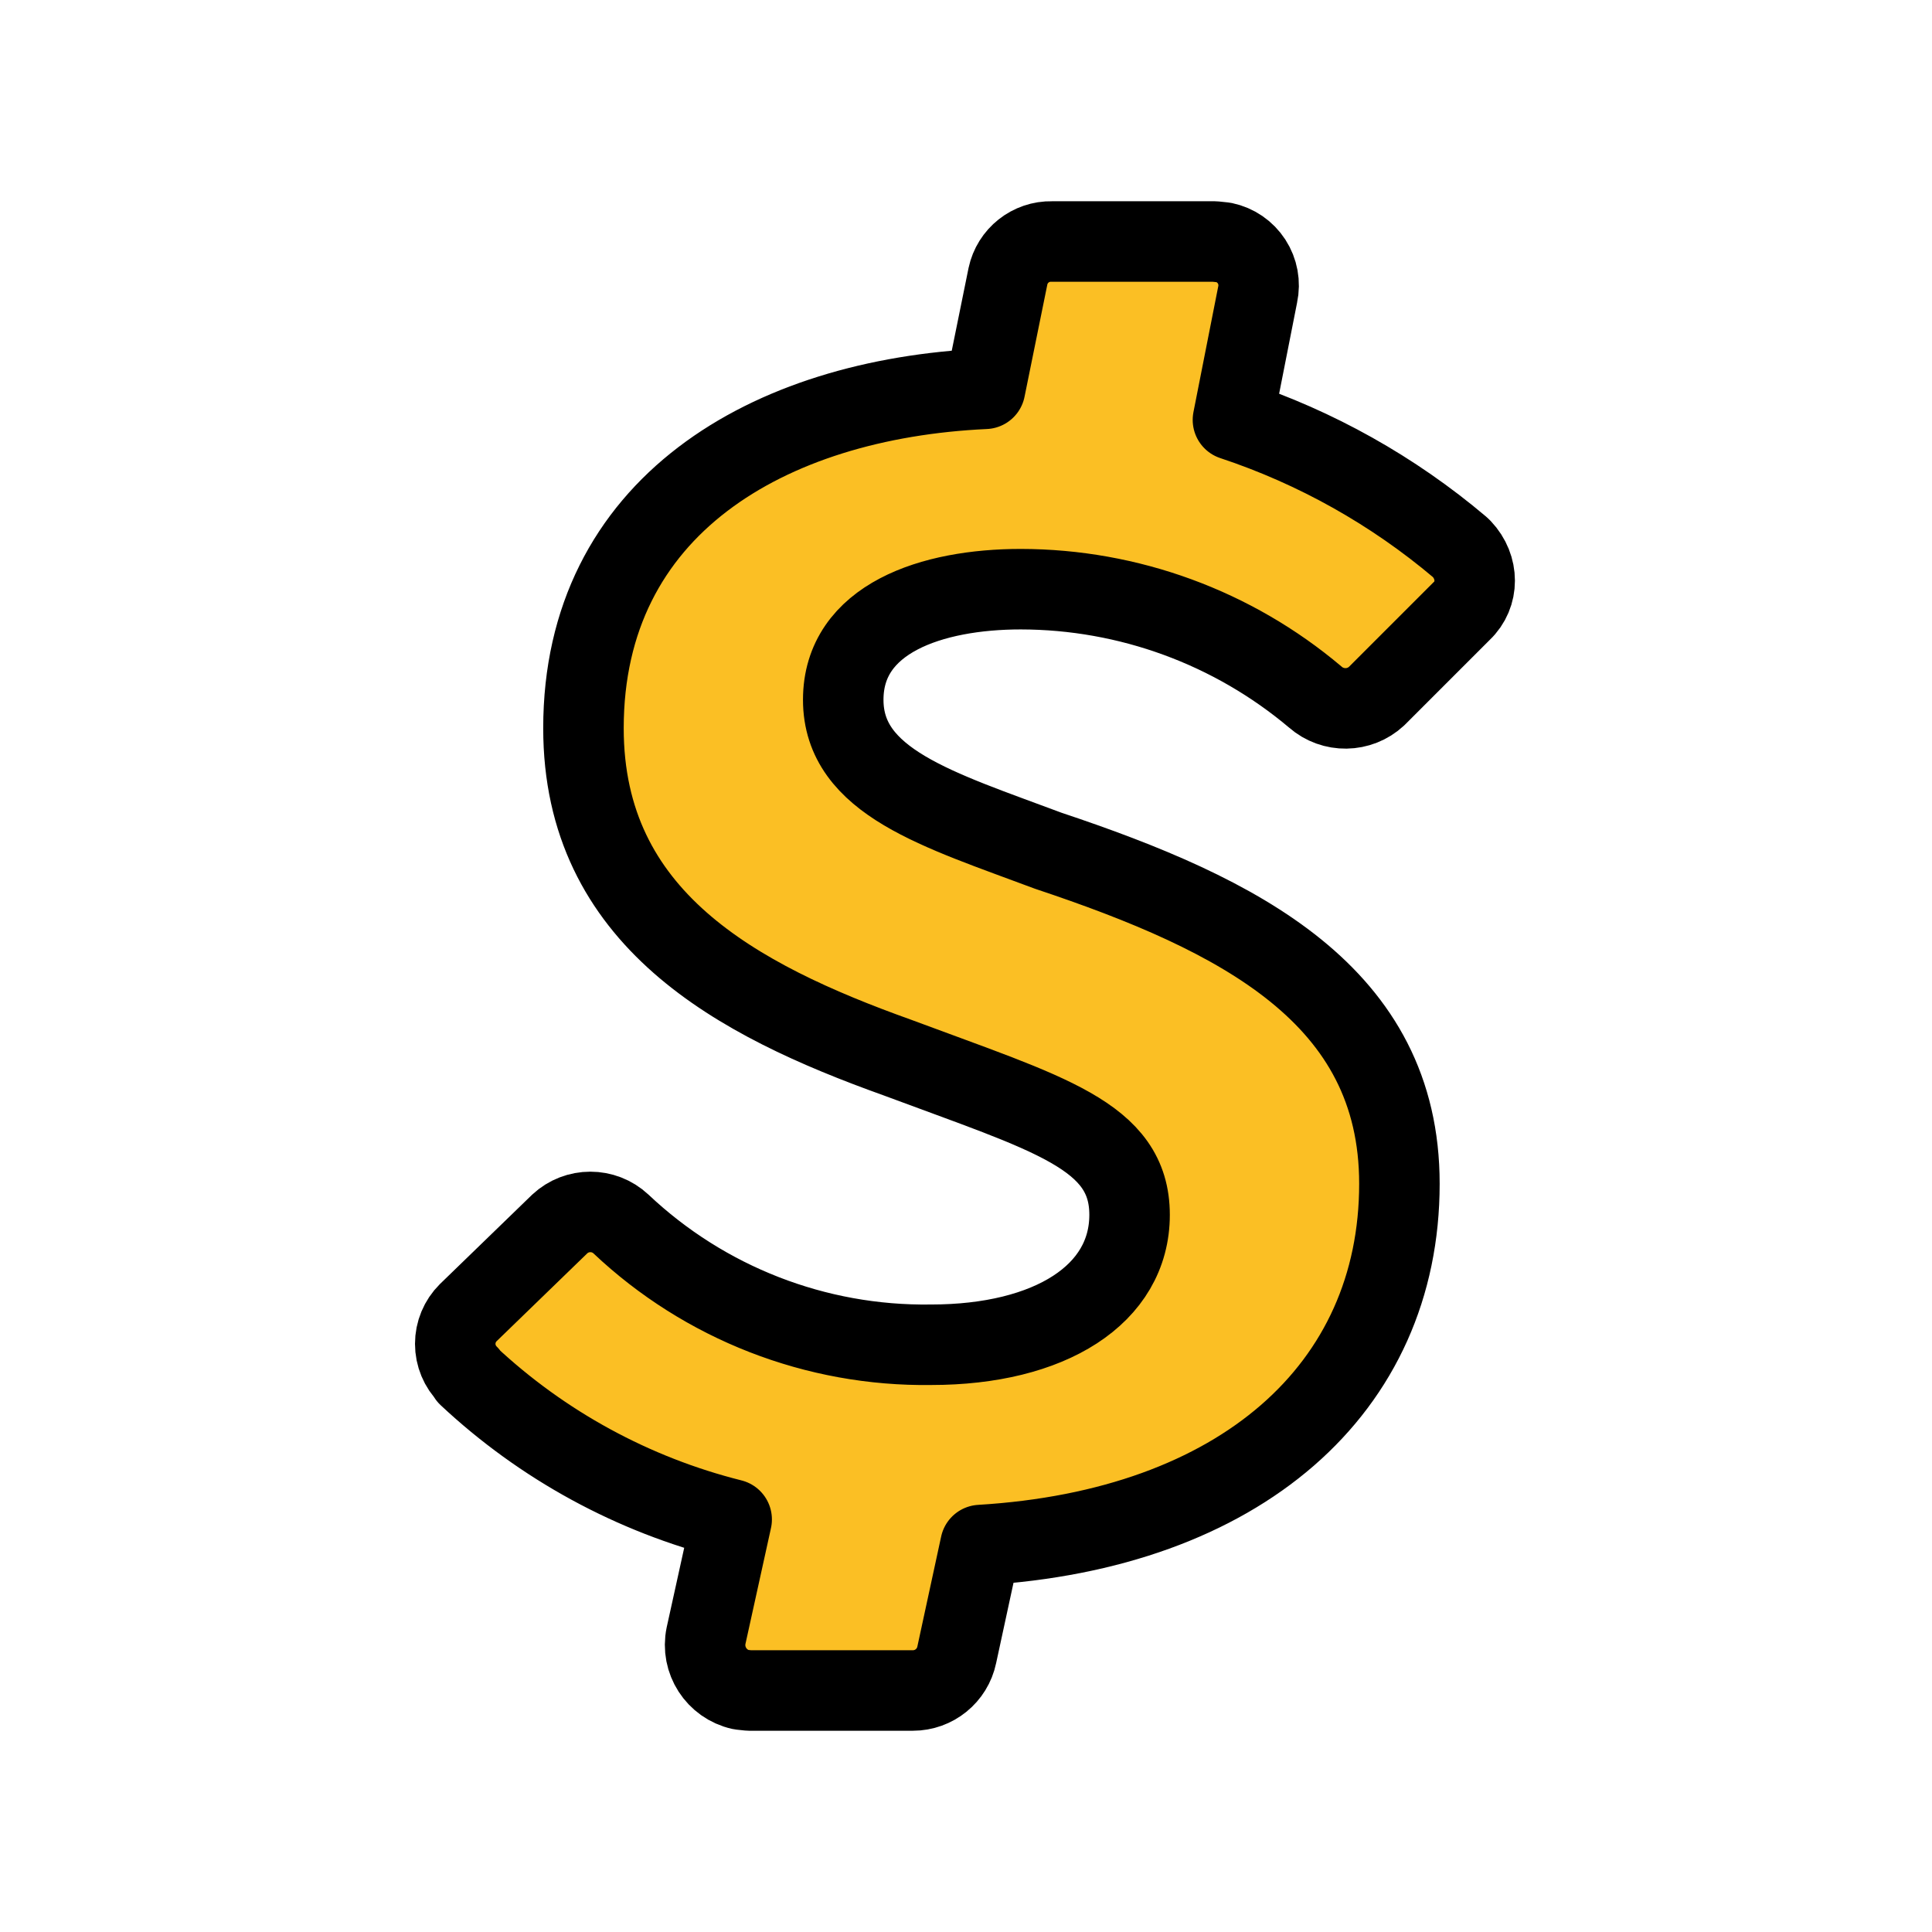
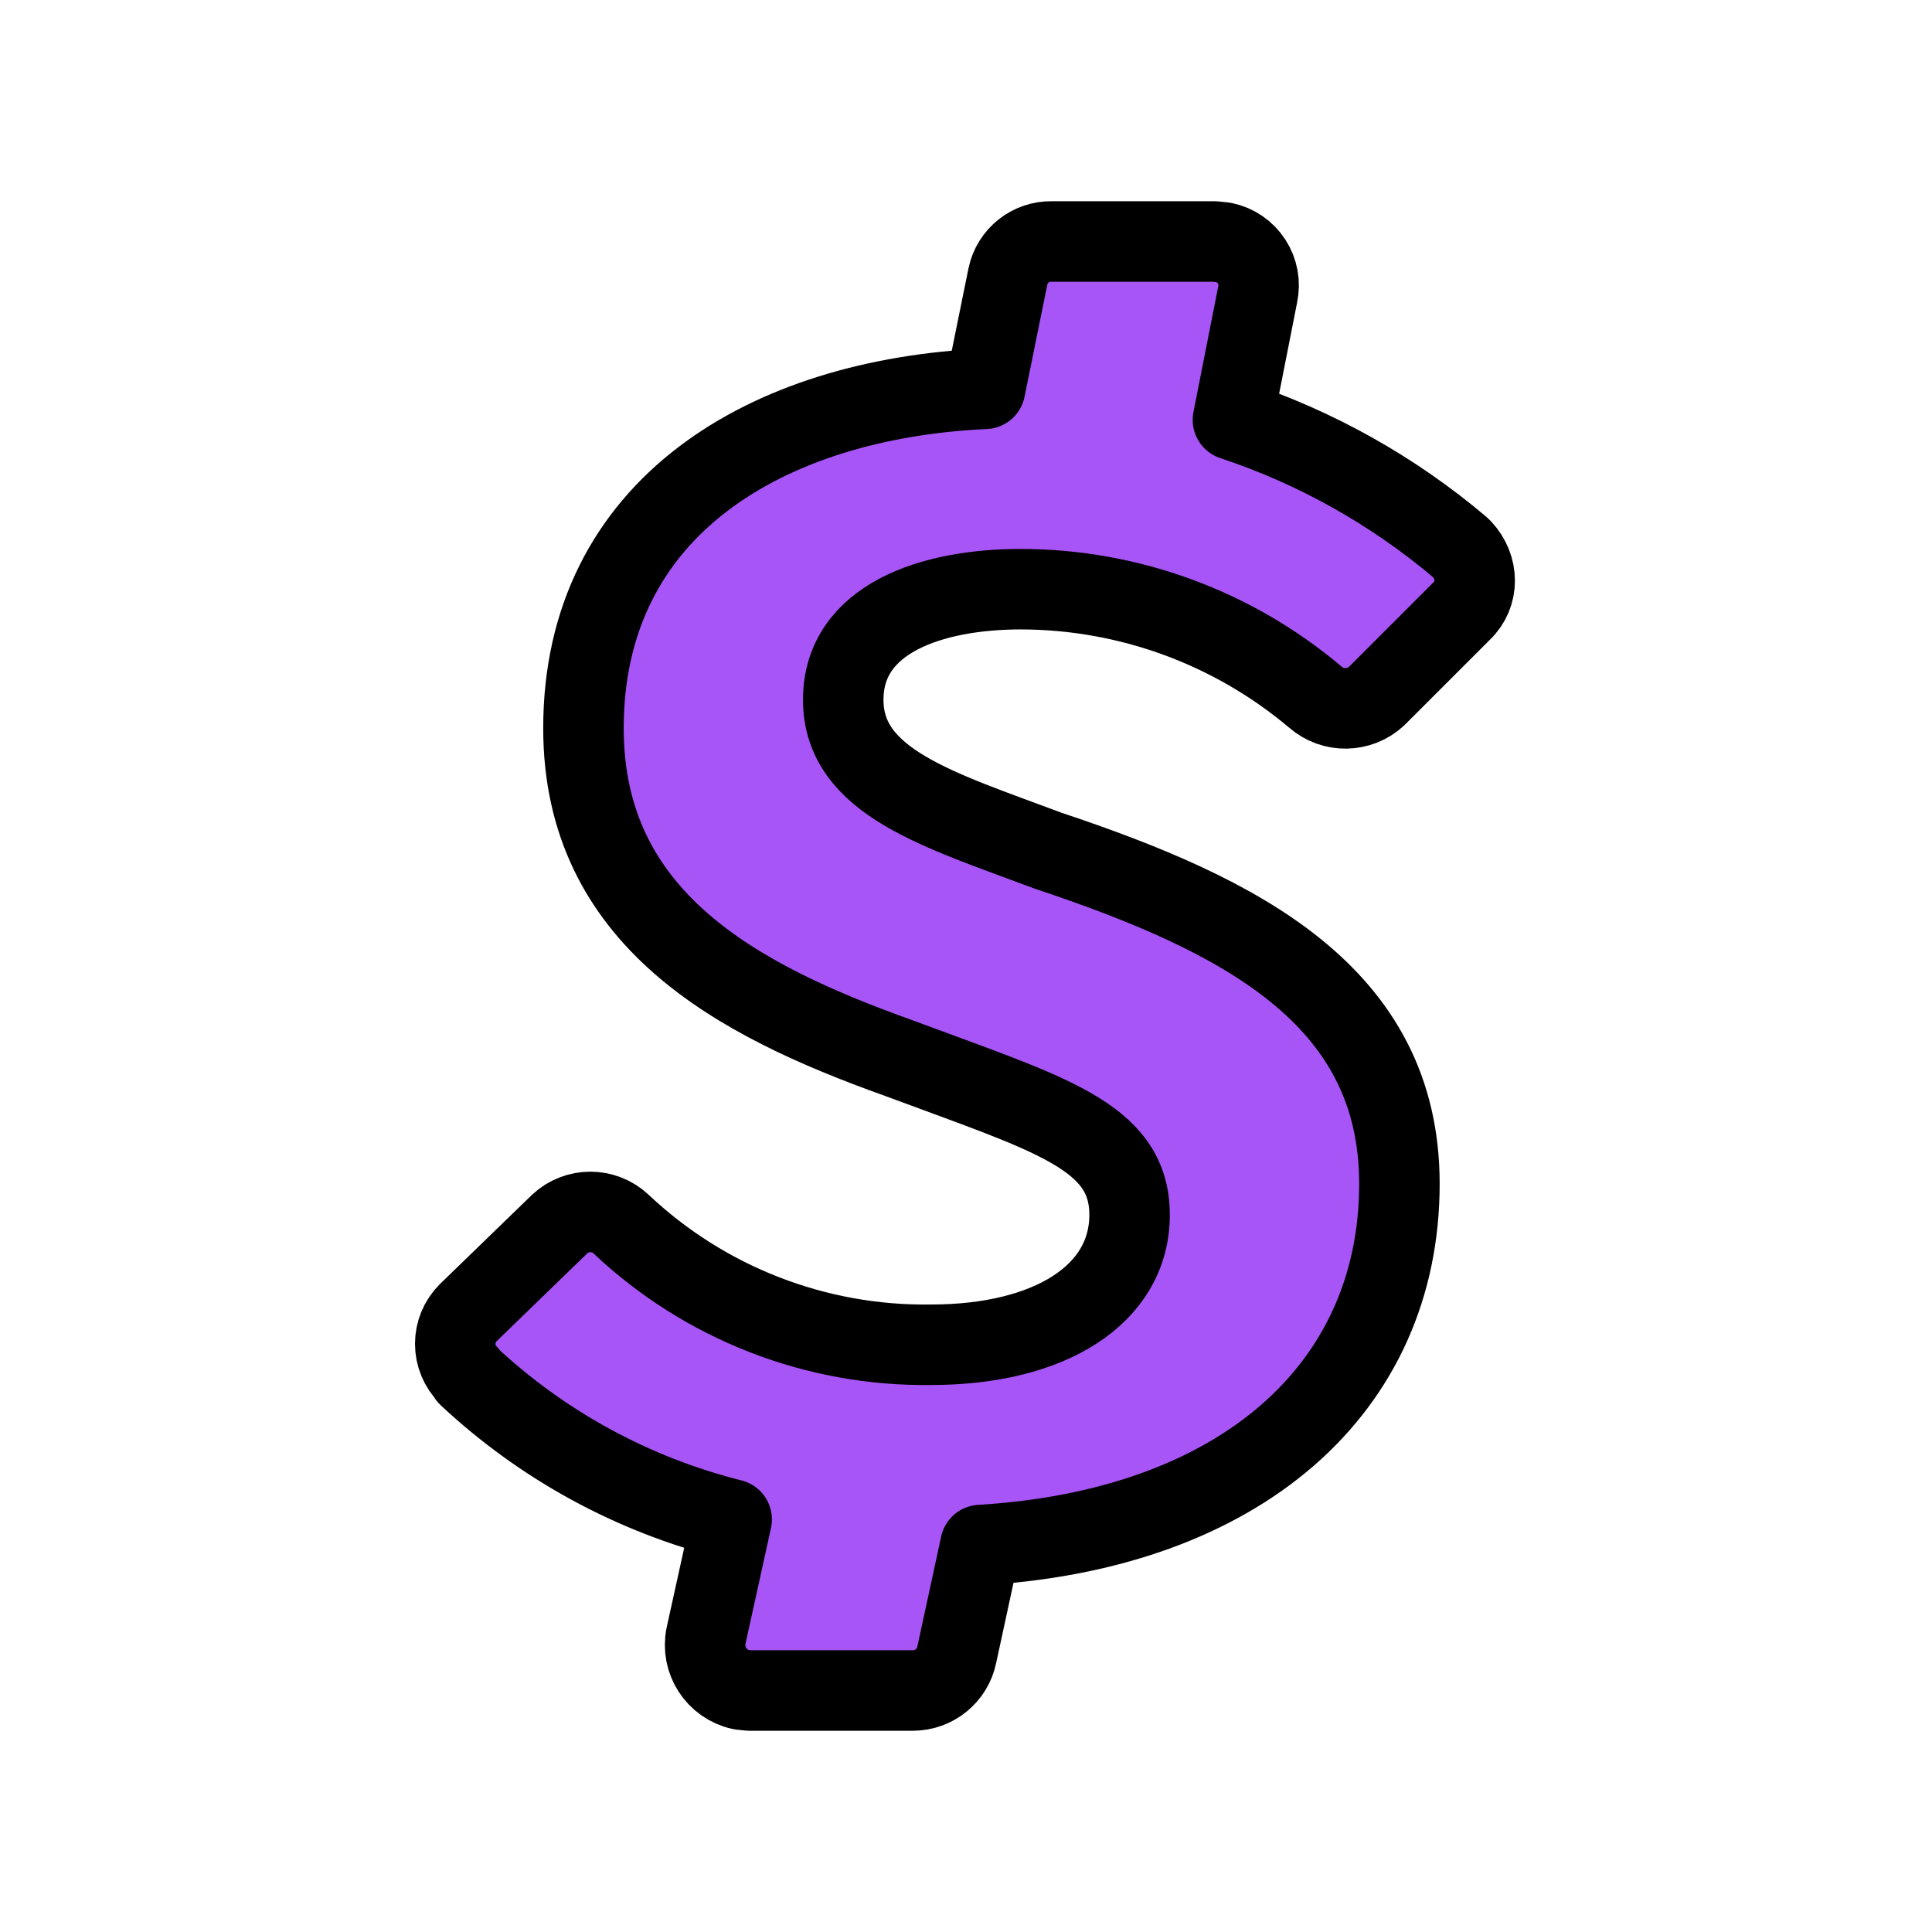
- <svg xmlns="http://www.w3.org/2000/svg" class="icon icon-tabler icon-tabler-brand-cashapp" width="24" height="24" viewBox="0 0 24 24" stroke-width="1" stroke="currentColor" fill="#fbbf24" stroke-linecap="round" stroke-linejoin="round">
+ <svg xmlns="http://www.w3.org/2000/svg" class="icon icon-tabler icon-tabler-brand-cashapp" width="24" height="24" viewBox="0 0 24 24" stroke-width="1" stroke="currentColor" fill="#a855f7" stroke-linecap="round" stroke-linejoin="round">
  <path stroke="none" d="M0 0h24v24H0z" fill="none" />
  <path d="M17.1 8.648a.568 .568 0 0 1 -.761 .011a5.682 5.682 0 0 0 -3.659 -1.34c-1.102 0 -2.205 .363 -2.205 1.374c0 1.023 1.182 1.364 2.546 1.875c2.386 .796 4.363 1.796 4.363 4.137c0 2.545 -1.977 4.295 -5.204 4.488l-.295 1.364a.557 .557 0 0 1 -.546 .443h-2.034l-.102 -.011a.568 .568 0 0 1 -.432 -.67l.318 -1.444a7.432 7.432 0 0 1 -3.273 -1.784v-.011a.545 .545 0 0 1 0 -.773l1.137 -1.102c.214 -.2 .547 -.2 .761 0a5.495 5.495 0 0 0 3.852 1.5c1.478 0 2.466 -.625 2.466 -1.614c0 -.989 -1 -1.25 -2.886 -1.954c-2 -.716 -3.898 -1.728 -3.898 -4.091c0 -2.75 2.284 -4.091 4.989 -4.216l.284 -1.398a.545 .545 0 0 1 .545 -.432h2.023l.114 .012a.544 .544 0 0 1 .42 .647l-.307 1.557a8.528 8.528 0 0 1 2.818 1.58l.023 .022c.216 .228 .216 .569 0 .773l-1.057 1.057z" />
</svg>
